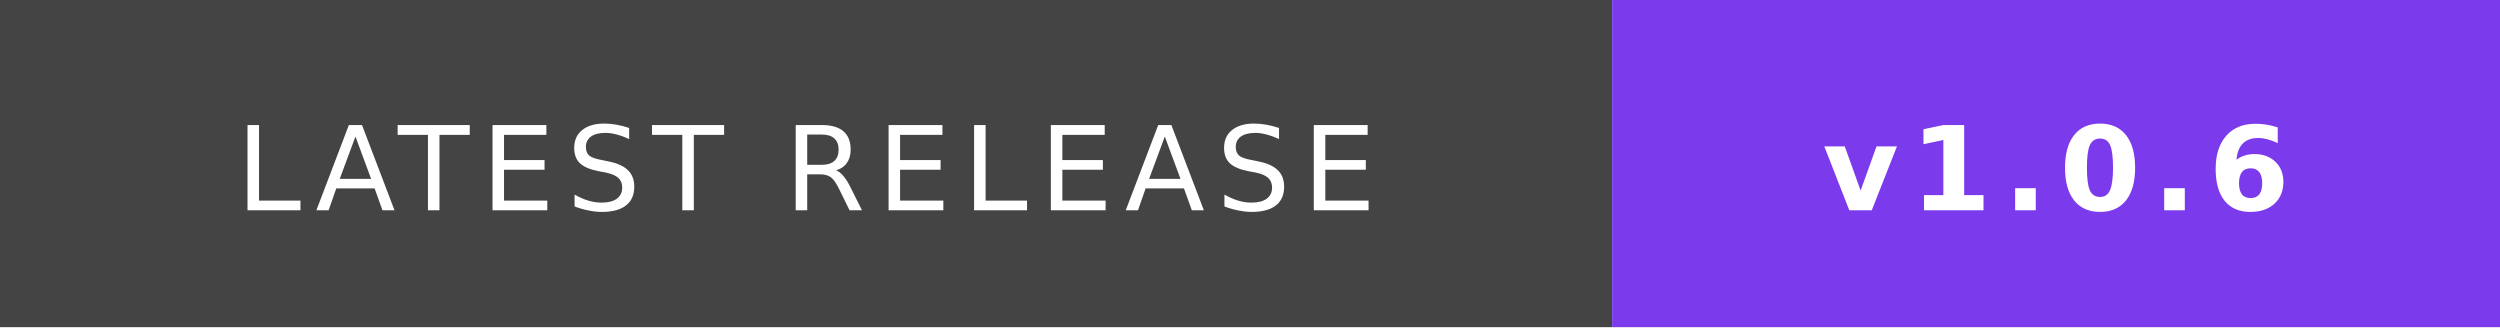
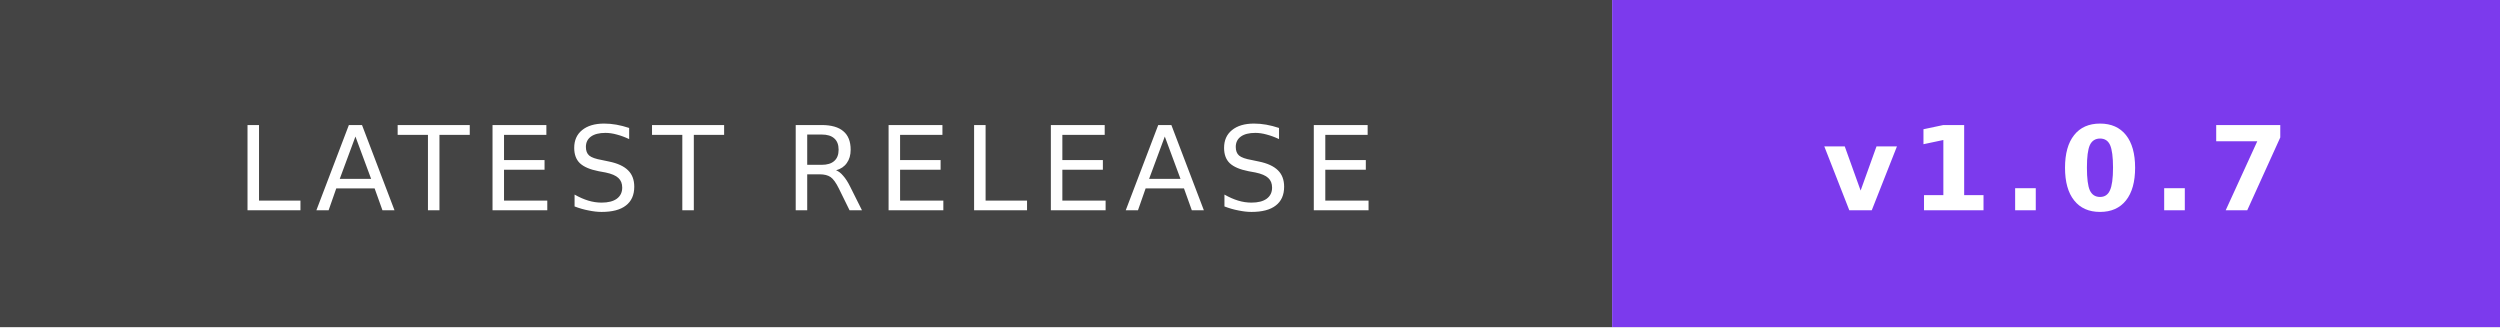
- <svg xmlns="http://www.w3.org/2000/svg" width="214" height="28" role="img" aria-label="LATEST RELEASE: v1.0.6">
+ <svg xmlns="http://www.w3.org/2000/svg" width="214" height="28" role="img" aria-label="LATEST RELEASE: v1.0.7">
  <rect width="138" height="28" fill="#444" />
  <rect x="138" width="76" height="28" fill="#7c3aed" />
  <g fill="#fff" text-anchor="middle" font-family="Verdana,DejaVu Sans,sans-serif" font-size="10" letter-spacing="1">
    <text x="69" y="18">LATEST RELEASE</text>
-     <text x="176" y="18" font-weight="bold">v1.0.6</text>
+     <text x="176" y="18" font-weight="bold">v1.0.7</text>
  </g>
</svg>
